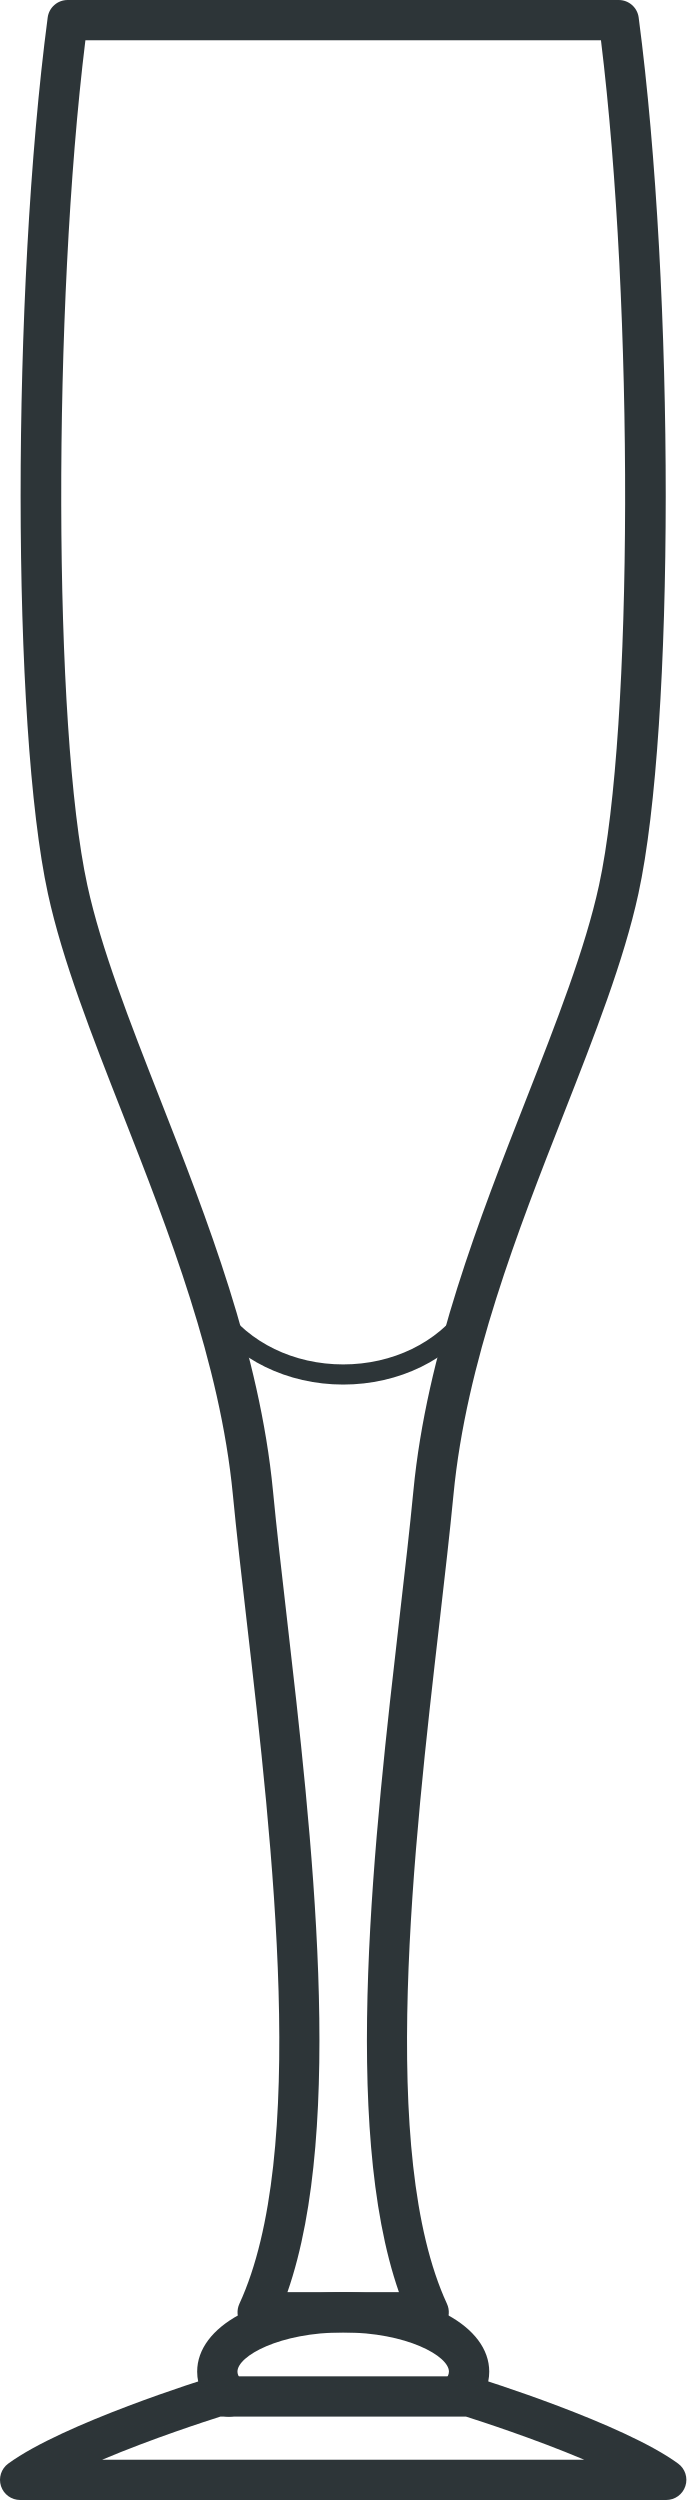
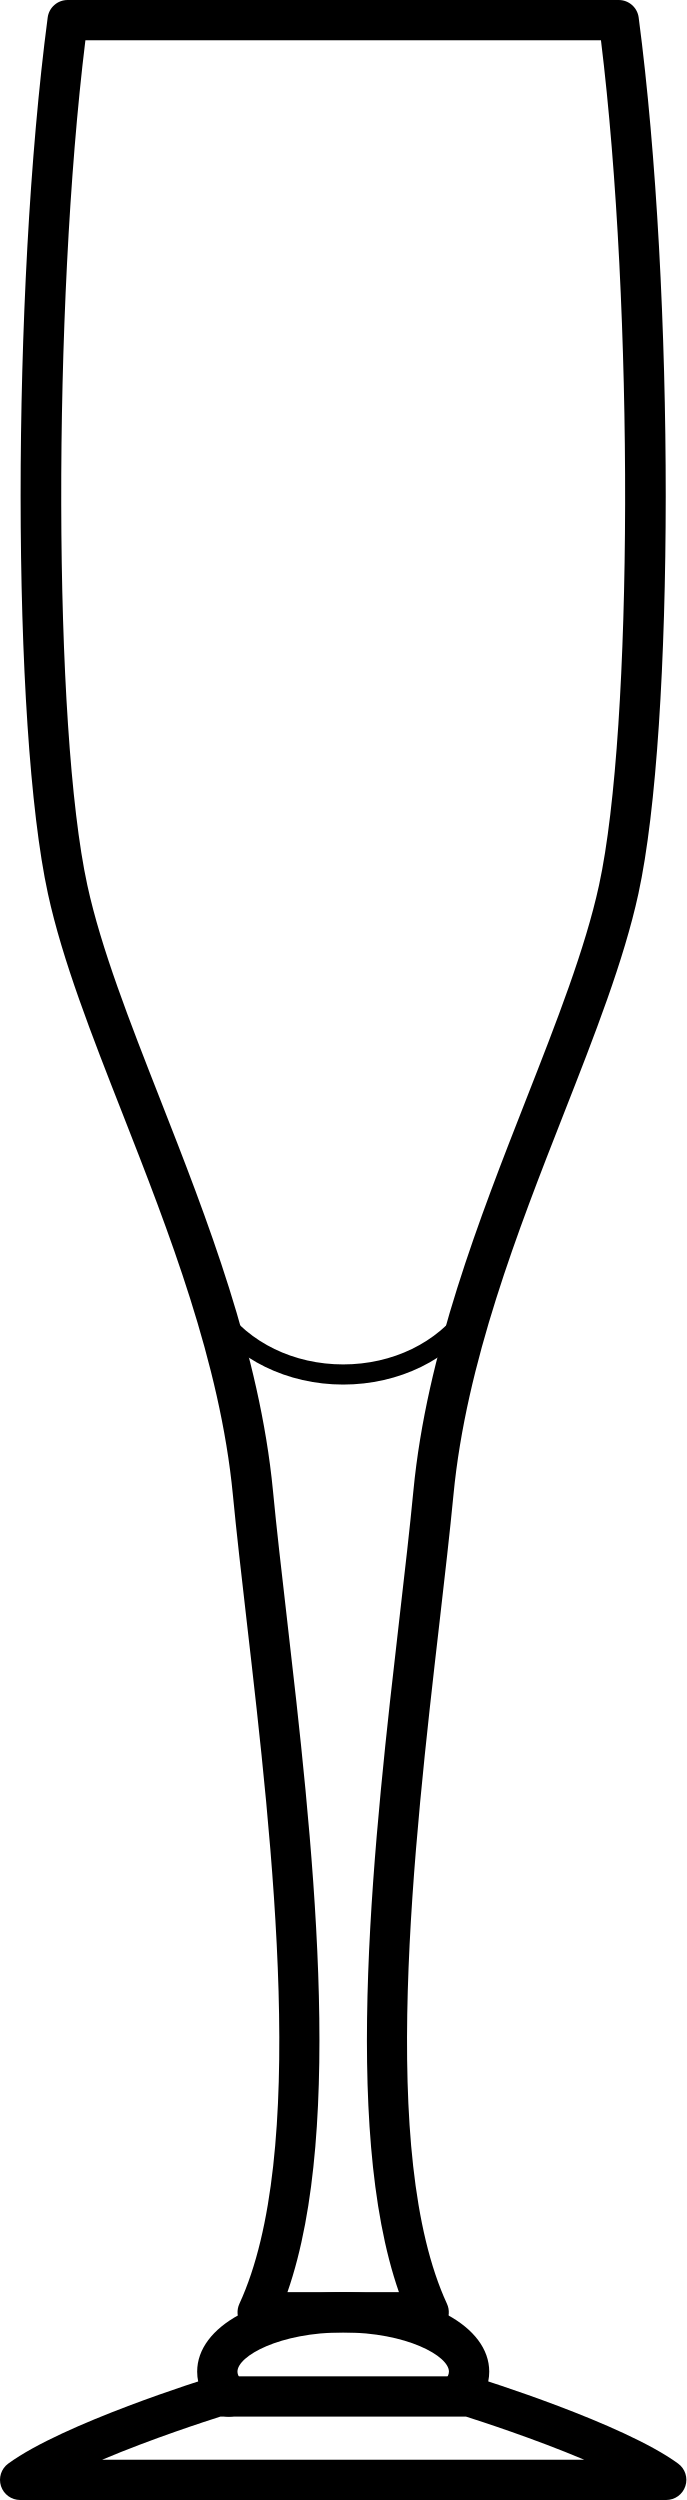
- <svg xmlns="http://www.w3.org/2000/svg" version="1.1" id="XMLID_1_" x="0px" y="0px" viewBox="0 0 34.071 124.097" enable-background="new 0 0 34.071 124.097" xml:space="preserve">
-   <g id="flute">
+ <svg xmlns="http://www.w3.org/2000/svg" version="1.1" id="XMLID_2_" x="0px" y="0px" viewBox="0 0 34.071 124.097" enable-background="new 0 0 34.071 124.097" xml:space="preserve">
+   <g id="glass-flute_2_">
    <g>
      <g>
-         <path fill="#2D3538" d="M33.071,124.097H1c-0.433,0-0.816-0.278-0.951-0.69     c-0.134-0.411,0.011-0.862,0.36-1.117c2.731-1.999,9.782-4.195,10.081-4.288c0.096-0.03,0.196-0.045,0.296-0.045     h12.498c0.1,0,0.2,0.015,0.296,0.045c0.299,0.093,7.351,2.289,10.082,4.288     c0.349,0.255,0.494,0.706,0.359,1.117C33.887,123.818,33.503,124.097,33.071,124.097z M5.073,122.097h23.924     c-2.478-1.048-5.219-1.935-5.867-2.14h-12.19C10.292,120.163,7.551,121.049,5.073,122.097z" />
+         <path d="M33.071,124.097H1c-0.433,0-0.816-0.278-0.951-0.69c-0.134-0.411,0.011-0.862,0.36-1.117     c2.731-1.999,9.782-4.195,10.081-4.288c0.096-0.03,0.196-0.045,0.296-0.045h12.498c0.1,0,0.2,0.015,0.296,0.045     c0.299,0.093,7.351,2.289,10.082,4.288c0.349,0.255,0.494,0.706,0.359,1.117     C33.887,123.818,33.503,124.097,33.071,124.097z M5.073,122.097h23.924c-2.478-1.048-5.219-1.935-5.867-2.14     h-12.19C10.292,120.163,7.551,121.049,5.073,122.097z" />
      </g>
      <g>
-         <path fill="#2D3538" d="M21.279,115.778h-8.489c-0.341,0-0.659-0.174-0.842-0.461     c-0.183-0.287-0.208-0.648-0.066-0.958c3.415-7.399,1.652-22.702,0.365-33.875     c-0.264-2.295-0.509-4.423-0.688-6.288c-0.627-6.547-3.202-13.114-5.474-18.909     c-1.536-3.916-2.986-7.615-3.705-10.921C0.577,36.068,0.57,14.523,2.367,0.87C2.432,0.372,2.856,0,3.358,0h27.354     c0.502,0,0.926,0.372,0.991,0.87c1.797,13.654,1.79,35.199-0.014,43.496c-0.719,3.306-2.169,7.004-3.705,10.921     c-2.272,5.795-4.847,12.362-5.474,18.909c-0.179,1.865-0.424,3.994-0.688,6.289     c-1.287,11.173-3.05,26.475,0.365,33.874c0.143,0.309,0.118,0.671-0.066,0.958     C21.938,115.605,21.62,115.778,21.279,115.778z M14.269,113.778h5.533c-2.877-8.25-1.205-22.762,0.034-33.522     c0.263-2.28,0.507-4.396,0.684-6.251c0.653-6.824,3.283-13.531,5.603-19.448     c1.505-3.84,2.927-7.466,3.612-10.616C31.431,36.138,31.461,15.288,29.831,2H4.239     C2.609,15.288,2.639,36.138,4.335,43.941c0.685,3.149,2.107,6.777,3.612,10.616     c2.32,5.917,4.949,12.624,5.603,19.448c0.177,1.855,0.421,3.97,0.684,6.25     C15.474,91.017,17.145,105.528,14.269,113.778z" />
+         <path d="M21.279,115.778h-8.489c-0.341,0-0.659-0.174-0.842-0.461c-0.183-0.287-0.208-0.648-0.066-0.958     c3.415-7.399,1.652-22.702,0.365-33.875c-0.264-2.295-0.509-4.423-0.688-6.288     c-0.627-6.547-3.202-13.114-5.474-18.909c-1.536-3.916-2.986-7.615-3.705-10.921     C0.577,36.068,0.57,14.523,2.367,0.87C2.432,0.372,2.856,0,3.358,0h27.354c0.502,0,0.926,0.372,0.991,0.87     c1.797,13.654,1.79,35.199-0.014,43.496c-0.719,3.306-2.169,7.004-3.705,10.921     c-2.272,5.795-4.847,12.362-5.474,18.909c-0.179,1.865-0.424,3.994-0.688,6.289     c-1.287,11.173-3.05,26.475,0.365,33.874c0.143,0.309,0.118,0.671-0.066,0.958     C21.938,115.605,21.62,115.778,21.279,115.778z M14.269,113.778h5.533c-2.877-8.25-1.205-22.762,0.034-33.522     c0.263-2.28,0.507-4.396,0.684-6.251c0.653-6.824,3.283-13.531,5.603-19.448     c1.505-3.84,2.927-7.466,3.612-10.616C31.431,36.138,31.461,15.288,29.831,2H4.239     C2.609,15.288,2.639,36.138,4.335,43.941c0.685,3.149,2.107,6.777,3.612,10.616     c2.32,5.917,4.949,12.624,5.603,19.448c0.177,1.855,0.421,3.97,0.684,6.25     C15.474,91.017,17.145,105.528,14.269,113.778z" />
      </g>
      <g>
-         <path fill="#2D3538" d="M17.035,68.728c-2.772,0-5.298-1.237-6.759-3.309c-0.159-0.226-0.105-0.538,0.121-0.696     c0.225-0.161,0.537-0.104,0.697,0.12c1.273,1.807,3.495,2.885,5.941,2.885c2.447,0,4.668-1.078,5.942-2.885     c0.16-0.225,0.472-0.281,0.697-0.12c0.226,0.158,0.28,0.471,0.121,0.696     C22.333,67.49,19.807,68.728,17.035,68.728z" />
+         <path d="M17.035,68.728c-2.772,0-5.298-1.237-6.759-3.309c-0.159-0.226-0.105-0.538,0.121-0.696     c0.225-0.161,0.537-0.104,0.697,0.12c1.273,1.807,3.495,2.885,5.941,2.885c2.447,0,4.668-1.078,5.942-2.885     c0.16-0.225,0.472-0.281,0.697-0.12c0.226,0.158,0.28,0.471,0.121,0.696     C22.333,67.49,19.807,68.728,17.035,68.728z" />
      </g>
      <g>
-         <path fill="#2D3538" d="M11.36,119.961c-0.259,0-0.519-0.101-0.714-0.301c-0.562-0.573-0.859-1.243-0.859-1.935     c0-2.25,3.116-3.947,7.249-3.947c4.133,0,7.249,1.697,7.249,3.947c0,0.643-0.258,1.27-0.746,1.814     c-0.367,0.411-1.001,0.446-1.412,0.078c-0.411-0.369-0.446-1.001-0.077-1.412     c0.156-0.175,0.235-0.336,0.235-0.48c0-0.775-2.094-1.947-5.249-1.947c-3.155,0-5.249,1.172-5.249,1.947     c0,0.199,0.157,0.401,0.288,0.536c0.387,0.395,0.38,1.027-0.015,1.414     C11.865,119.866,11.613,119.961,11.36,119.961z" />
+         <path d="M11.36,119.961c-0.259,0-0.519-0.101-0.714-0.301c-0.562-0.573-0.859-1.243-0.859-1.935     c0-2.25,3.116-3.947,7.249-3.947c4.133,0,7.249,1.697,7.249,3.947c0,0.643-0.258,1.27-0.746,1.814     c-0.367,0.411-1.001,0.446-1.412,0.078c-0.411-0.369-0.446-1.001-0.077-1.412     c0.156-0.175,0.235-0.336,0.235-0.48c0-0.775-2.094-1.947-5.249-1.947c-3.155,0-5.249,1.172-5.249,1.947     c0,0.199,0.157,0.401,0.288,0.536c0.387,0.395,0.38,1.027-0.015,1.414     C11.865,119.866,11.613,119.961,11.36,119.961z" />
      </g>
    </g>
  </g>
</svg>
